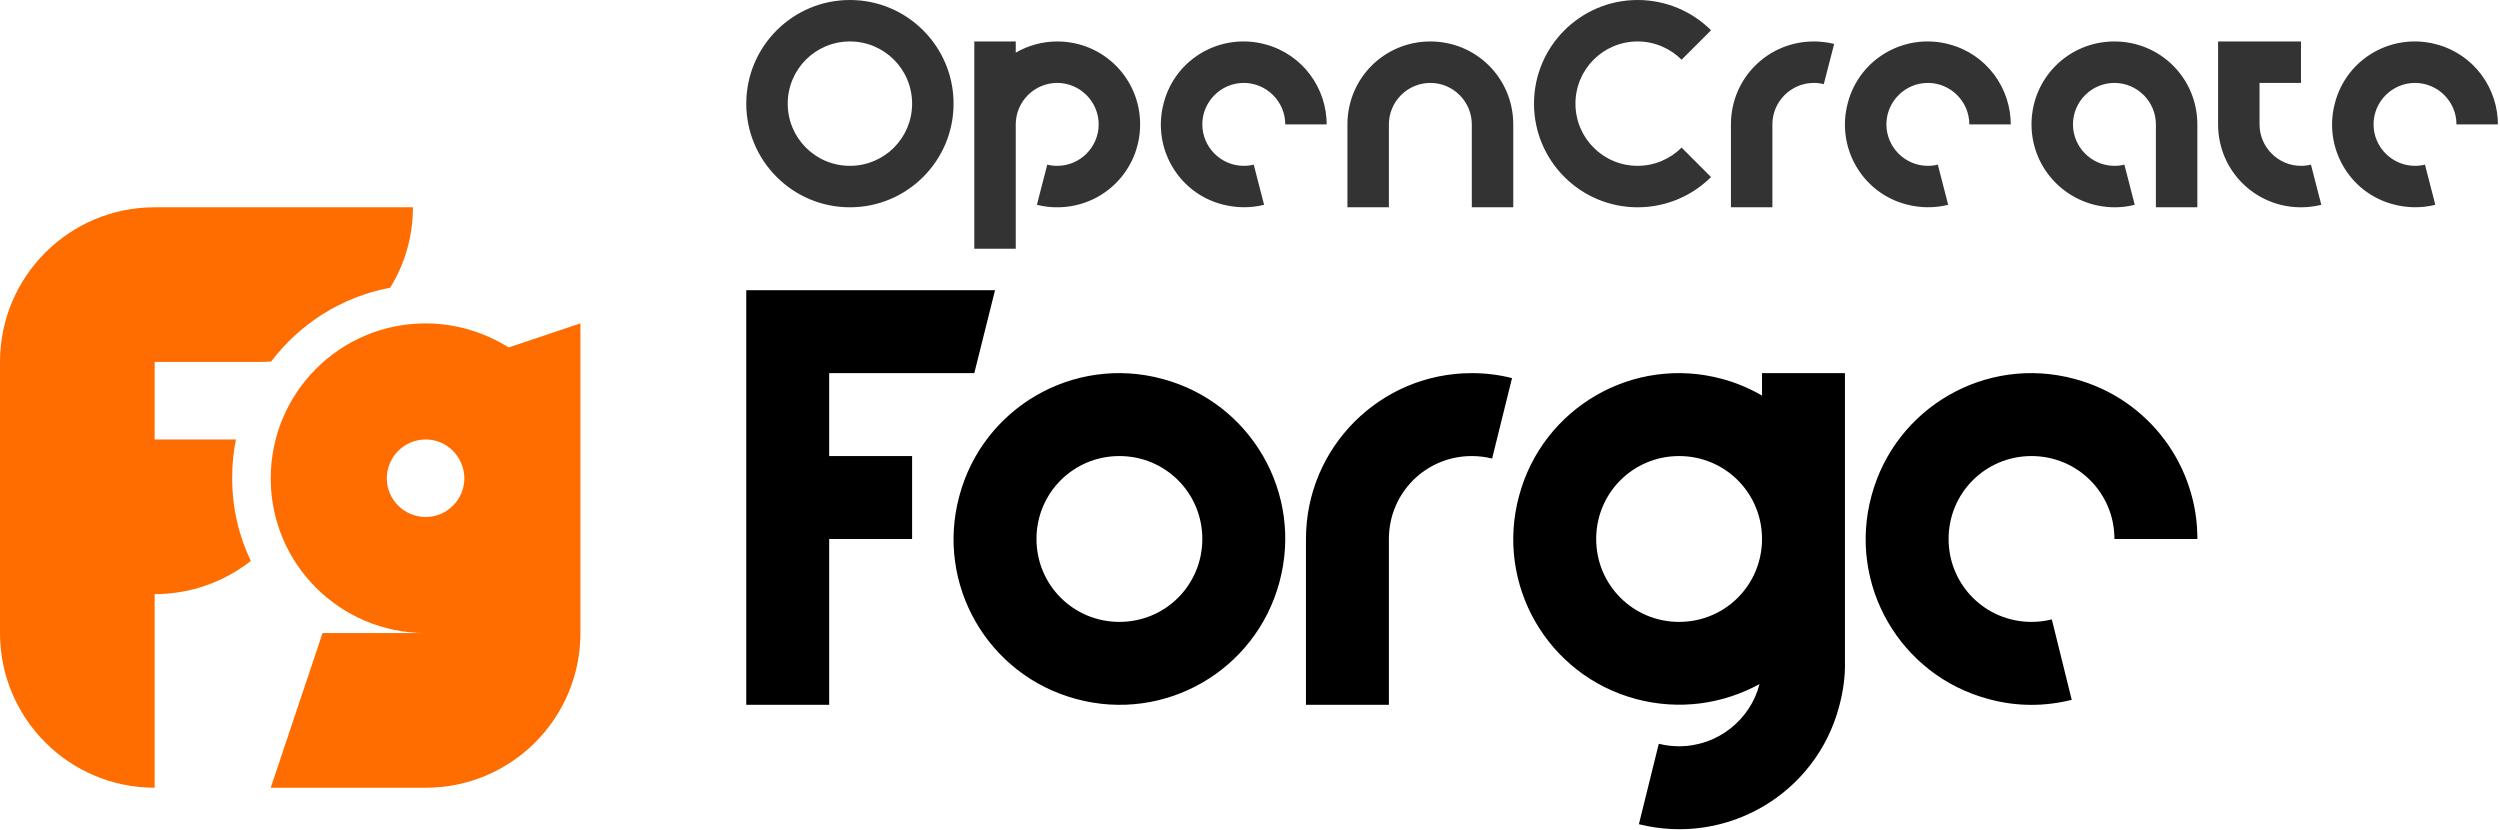
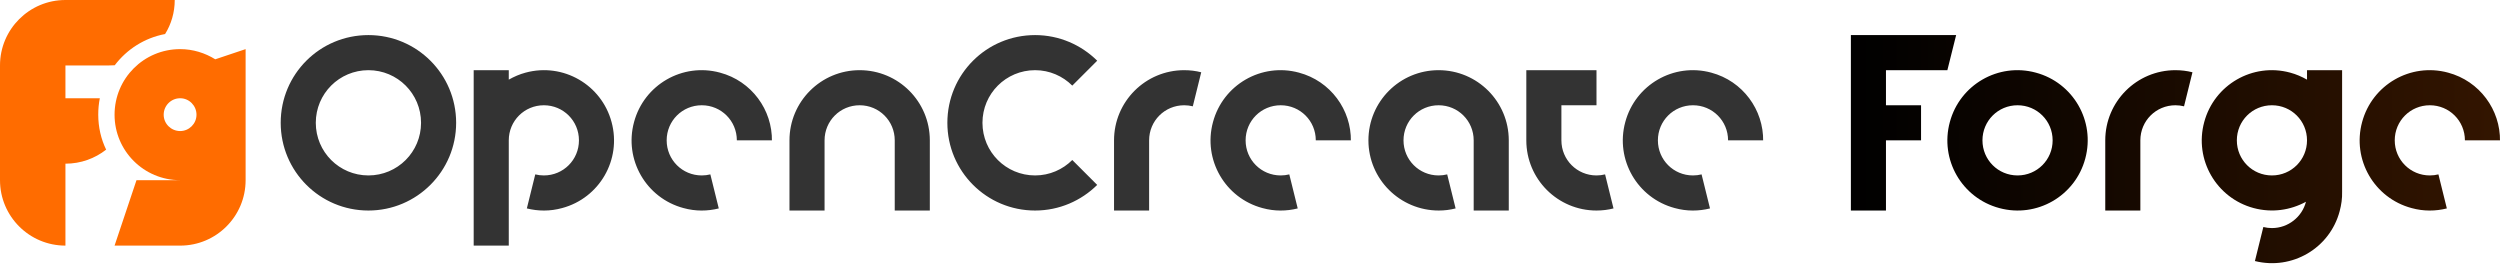
- <svg xmlns="http://www.w3.org/2000/svg" version="1.2" viewBox="0 0 603 200" width="603" height="200">
-   <style>.a{fill:#ff6c00}.b{fill:#333}</style>
-   <path class="a" d="m37.3 106h19.6q-0.9 4.5-0.9 9.3c0 7.2 1.6 14 4.5 20-6.4 5-14.4 8-23.2 8v46.7c-20.6 0-37.3-16.7-37.3-37.3v-65.4c0-20.6 16.7-37.3 37.3-37.3h62.3c0 7.1-2 13.8-5.5 19.4-11.7 2.2-21.8 8.7-28.7 17.8q-1.6 0.1-3.2 0.1h-24.9zm65.4 84h-37.4l12.5-37.3h24.9c-20.7 0-37.4-16.7-37.4-37.3 0-20.7 16.7-37.4 37.4-37.4 7.3 0 14.2 2.2 20 5.8l17.3-5.8v74.7c0 20.6-16.7 37.3-37.3 37.3zm9.3-74.6c0-5.2-4.2-9.4-9.3-9.4-5.2 0-9.4 4.2-9.4 9.4 0 5.1 4.2 9.3 9.4 9.3 5.1 0 9.3-4.2 9.3-9.3z" />
-   <path class="b" d="m205 50c-13.8 0-25-11.2-25-25 0-13.8 11.2-25 25-25 13.8 0 25 11.2 25 25 0 13.8-11.2 25-25 25zm15-25c0-8.3-6.7-15-15-15-8.3 0-15 6.7-15 15 0 8.3 6.7 15 15 15 8.3 0 15-6.7 15-15zm35 25q0 0-0.1 0-2.4 0-4.8-0.6l2.5-9.7q1.1 0.3 2.4 0.3c5.5 0 10-4.5 10-10 0-5.5-4.5-10-10-10-5.5 0-10 4.5-10 10v30h-10v-50h10v2.7c2.9-1.7 6.4-2.7 10-2.7 11.1 0 20 8.9 20 20 0 11.1-8.9 20-20 20zm39.8-0.7c-10.7-2.8-17-13.8-14.1-24.5 2.8-10.7 13.8-17 24.5-14.1 9 2.4 14.9 10.6 14.8 19.6v-0.3h-10c0-5.5-4.5-10-10-10-5.5 0-10 4.5-10 10 0 5.5 4.5 10 10 10q1.3 0 2.4-0.3l2.5 9.7c-3.2 0.8-6.7 0.8-10.1-0.1zm50.2-39.3c11.1 0 20 8.9 20 20v20h-10v-20c0-5.5-4.5-10-10-10-5.5 0-10 4.5-10 10v20h-10v-20c0-11.1 8.9-20 20-20zm50 40c-13.8 0-25-11.2-25-25 0-13.8 11.2-25 25-25 6.9 0 13.2 2.8 17.7 7.3l-7.1 7.1c-2.7-2.7-6.5-4.4-10.6-4.4-8.3 0-15 6.7-15 15 0 8.3 6.7 15 15 15 4.1 0 7.9-1.7 10.6-4.4l7.1 7.1c-4.5 4.5-10.8 7.3-17.7 7.3zm42.5-40q2.5 0 4.9 0.6l-2.5 9.7q-1.1-0.3-2.4-0.3c-5.5 0-10 4.5-10 10v20h-10v-20c0-11.1 8.9-20 20-20zm22.3 39.3c-10.7-2.8-17-13.8-14.1-24.5 2.8-10.7 13.8-17 24.5-14.1 9 2.4 14.9 10.6 14.8 19.6v-0.3h-10c0-5.5-4.5-10-10-10-5.5 0-10 4.5-10 10 0 5.5 4.5 10 10 10q1.3 0 2.4-0.3l2.5 9.7c-3.2 0.8-6.7 0.8-10.1-0.1zm50.3 0.7c-11.1 0-20.1-8.9-20.1-20 0-11.1 8.9-20 20-20 11.1 0 20 8.9 20 20v20h-10v-20c0-5.5-4.5-10-10-10-5.5 0-10 4.5-10 10 0 5.5 4.5 10 10 10q1.3 0 2.4-0.3l2.5 9.7q-2.4 0.6-4.8 0.6zm44.9 0c-11.1 0-20-8.9-20-20v-20h20v10h-10v10c0 5.5 4.5 10 10 10q1.3 0 2.4-0.3l2.5 9.7q-2.4 0.6-4.9 0.6zm22.3-0.7c-10.7-2.8-17-13.8-14.1-24.5 2.8-10.7 13.8-17 24.5-14.1 9 2.4 14.9 10.6 14.8 19.6v-0.3h-10c0-5.5-4.5-10-10-10-5.5 0-10 4.5-10 10 0 5.5 4.5 10 10 10q1.3 0 2.4-0.3l2.5 9.7c-3.2 0.8-6.7 0.8-10.1-0.1z" />
-   <path d="m200 170h-20v-100h60l-5 20h-35v20h20v20h-20zm59.6-1.4c-21.3-5.7-34-27.6-28.2-49 5.7-21.3 27.6-34 49-28.2 21.3 5.7 34 27.6 28.2 49-5.7 21.3-27.6 34-49 28.2zm30.4-38.6c0-11.1-8.9-20-20-20-11.1 0-20 8.9-20 20 0 11.1 8.9 20 20 20 11.1 0 20-8.9 20-20zm65-40c3.3 0 6.6 0.4 9.7 1.2l-4.8 19.4q-2.4-0.6-4.9-0.6c-11.1 0-20 8.9-20 20v40h-20v-40c0-22.1 17.9-40 40-40zm50 90c9.3 0 17.2-6.4 19.4-15-8.8 4.8-19.3 6.4-29.8 3.6-21.3-5.7-34-27.6-28.2-49 5.7-21.3 27.6-34 49-28.2 3.4 0.9 6.6 2.3 9.6 4v-5.4h20v39.4q0 0.5 0 1.1v28.9c0.1 3.6-0.4 7.3-1.4 11-5.6 21.1-27.1 33.7-48.3 28.4l4.8-19.4q2.4 0.6 4.9 0.6zm20-50c0-11.1-8.9-20-20-20-11.1 0-20 8.9-20 20 0 11.1 8.9 20 20 20 11.1 0 20-8.9 20-20zm54.6 38.6c-21.3-5.7-34-27.6-28.2-49 5.7-21.3 27.6-34 49-28.2 18 4.8 29.9 21.2 29.6 39.1v-0.5h-20c0-11.1-8.9-20-20-20-11.1 0-20 8.9-20 20 0 11.1 8.9 20 20 20q2.5 0 4.9-0.6l4.8 19.4c-6.4 1.6-13.2 1.7-20.1-0.2z" />
+ <svg xmlns="http://www.w3.org/2000/svg" version="1.2" viewBox="0 0 1425 150" width="1425" height="150">
+   <defs>
+     <linearGradient id="P" gradientUnits="userSpaceOnUse" />
+     <linearGradient id="g1" x2="1" href="#P" gradientTransform="matrix(370,0,0,130.009,1055,85.002)">
+       <stop />
+       <stop offset="1" stop-color="#331500" />
+     </linearGradient>
+   </defs>
+   <style>.a{fill:#ff6c00}.b{fill:url(#g1)}.c{fill:#333}</style>
+   <path class="a" d="m37.3 56h19.6q-0.9 4.5-0.9 9.3c0 7.2 1.6 14 4.5 20-6.4 5-14.4 8-23.2 8v46.7c-20.6 0-37.3-16.7-37.3-37.3v-65.4c0-20.6 16.7-37.3 37.3-37.3h62.3c0 7.1-2 13.8-5.5 19.4-11.7 2.2-21.8 8.7-28.7 17.8q-1.6 0.1-3.2 0.1h-24.9zm65.4 84h-37.4l12.5-37.3h24.9c-20.7 0-37.4-16.7-37.4-37.3 0-20.7 16.7-37.4 37.4-37.4 7.3 0 14.2 2.2 20 5.8l17.3-5.8v74.7c0 20.6-16.7 37.3-37.3 37.3zm9.3-74.6c0-5.2-4.2-9.4-9.3-9.4-5.2 0-9.4 4.2-9.4 9.4 0 5.1 4.2 9.3 9.4 9.3 5.1 0 9.3-4.2 9.3-9.3z" />
+   <path class="b" d="m1075 120h-20v-100h60l-5 20h-35v20h20v20h-20zm64.6-1.4c-21.3-5.7-34-27.6-28.2-49 5.7-21.3 27.6-34 49-28.2 21.3 5.7 34 27.6 28.2 49-5.7 21.3-27.6 34-49 28.2zm30.4-38.6c0-11.1-8.9-20-20-20-11.1 0-20 8.9-20 20 0 11.1 8.9 20 20 20 11.1 0 20-8.9 20-20zm70-40c3.3 0 6.6 0.4 9.7 1.2l-4.8 19.4q-2.4-0.6-4.9-0.6c-11.1 0-20 8.9-20 20v40h-20v-40c0-22.1 17.9-40 40-40zm55 90c9.3 0 17.2-6.4 19.4-15-8.8 4.8-19.3 6.4-29.8 3.6-21.3-5.7-34-27.6-28.2-49 5.7-21.3 27.6-34 49-28.2 3.4 0.9 6.6 2.3 9.6 4v-5.4h20v39.4q0 0.5 0 1.1v28.9c0.1 3.6-0.4 7.3-1.4 11-5.6 21.1-27.1 33.7-48.3 28.4l4.8-19.4q2.4 0.6 4.9 0.6zm20-50c0-11.1-8.9-20-20-20-11.1 0-20 8.9-20 20 0 11.1 8.9 20 20 20 11.1 0 20-8.9 20-20zm59.6 38.6c-21.3-5.7-34-27.6-28.2-49 5.7-21.3 27.6-34 49-28.2 18 4.8 29.9 21.2 29.6 39.1v-0.5h-20c0-11.1-8.9-20-20-20-11.1 0-20 8.9-20 20 0 11.1 8.9 20 20 20q2.5 0 4.9-0.6l4.8 19.4c-6.4 1.6-13.2 1.7-20.1-0.2z" />
+   <path fill-rule="evenodd" class="c" d="m210 120c-27.7 0-50-22.4-50-50 0-27.7 22.3-50 50-50 27.6 0 50 22.3 50 50 0 27.6-22.4 50-50 50zm30-50c0-16.6-13.4-30-30-30-16.6 0-30 13.4-30 30 0 16.6 13.4 30 30 30 16.6 0 30-13.4 30-30zm149.6 48.6c-21.3-5.7-34-27.6-28.2-49 5.7-21.3 27.6-34 49-28.2 18 4.8 29.9 21.2 29.6 39.1v-0.5h-20c0-11.1-8.9-20-20-20-11.1 0-20 8.9-20 20 0 11.1 8.9 20 20 20q2.5 0 4.9-0.6l4.8 19.4c-6.4 1.6-13.2 1.7-20.1-0.2zm100.4-78.6c22.1 0 40 17.9 40 40v40h-20v-40c0-11.1-8.9-20-20-20-11.1 0-20 8.9-20 20v40h-20v-40c0-22.1 17.9-40 40-40zm100 80c-27.7 0-50-22.4-50-50 0-27.7 22.3-50 50-50 13.8 0 26.3 5.6 35.4 14.6l-14.2 14.2c-5.4-5.4-12.9-8.8-21.2-8.8-16.6 0-30 13.4-30 30 0 16.6 13.4 30 30 30 8.3 0 15.8-3.4 21.2-8.8l14.2 14.2c-9.1 9-21.6 14.6-35.4 14.6zm85-80c3.3 0 6.6 0.4 9.7 1.2l-4.8 19.4q-2.4-0.6-4.9-0.6c-11.1 0-20 8.9-20 20v40h-20v-40c0-22.1 17.9-40 40-40zm44.6 78.6c-21.3-5.7-34-27.6-28.2-49 5.7-21.3 27.6-34 49-28.2 18 4.8 29.9 21.2 29.6 39.1v-0.5h-20c0-11.1-8.9-20-20-20-11.1 0-20 8.9-20 20 0 11.1 8.9 20 20 20q2.5 0 4.9-0.6l4.8 19.4c-6.4 1.6-13.2 1.7-20.1-0.2zm100.5 1.4c-22.1 0-40.1-17.9-40.1-40 0-22.1 17.9-40 40-40 22.1 0 40 17.9 40 40v40h-20v-40c0-11.1-8.9-20-20-20-11.1 0-20 8.9-20 20 0 11.1 8.9 20 20 20q2.5 0 4.9-0.6l4.8 19.4q-4.7 1.2-9.6 1.2zm89.9 0c-22.1 0-40-17.9-40-40v-40h40v20h-20v20c0 11.1 8.9 20 20 20q2.5 0 4.9-0.6l4.8 19.4c-3.1 0.8-6.4 1.2-9.7 1.2zm44.6-1.4c-21.3-5.7-34-27.6-28.2-49 5.7-21.3 27.6-34 49-28.2 18 4.8 29.9 21.2 29.6 39.1v-0.5h-20c0-11.1-8.9-20-20-20-11.1 0-20 8.9-20 20 0 11.1 8.9 20 20 20q2.5 0 4.9-0.6l4.8 19.4c-6.4 1.6-13.2 1.7-20.1-0.2zm-664.6-78.6v5.4c3-1.7 6.2-3.1 9.6-4 21.4-5.8 43.3 6.9 49 28.2 5.8 21.4-6.9 43.3-28.2 49-6.9 1.9-13.7 1.8-20.1 0.2l4.8-19.4q2.4 0.6 4.9 0.6c11.1 0 20-8.9 20-20 0-11.1-8.9-20-20-20-11.1 0-20 8.9-20 20v60h-20c0-0.4 0-60.3 0-60.6v-39.4z" />
</svg>
